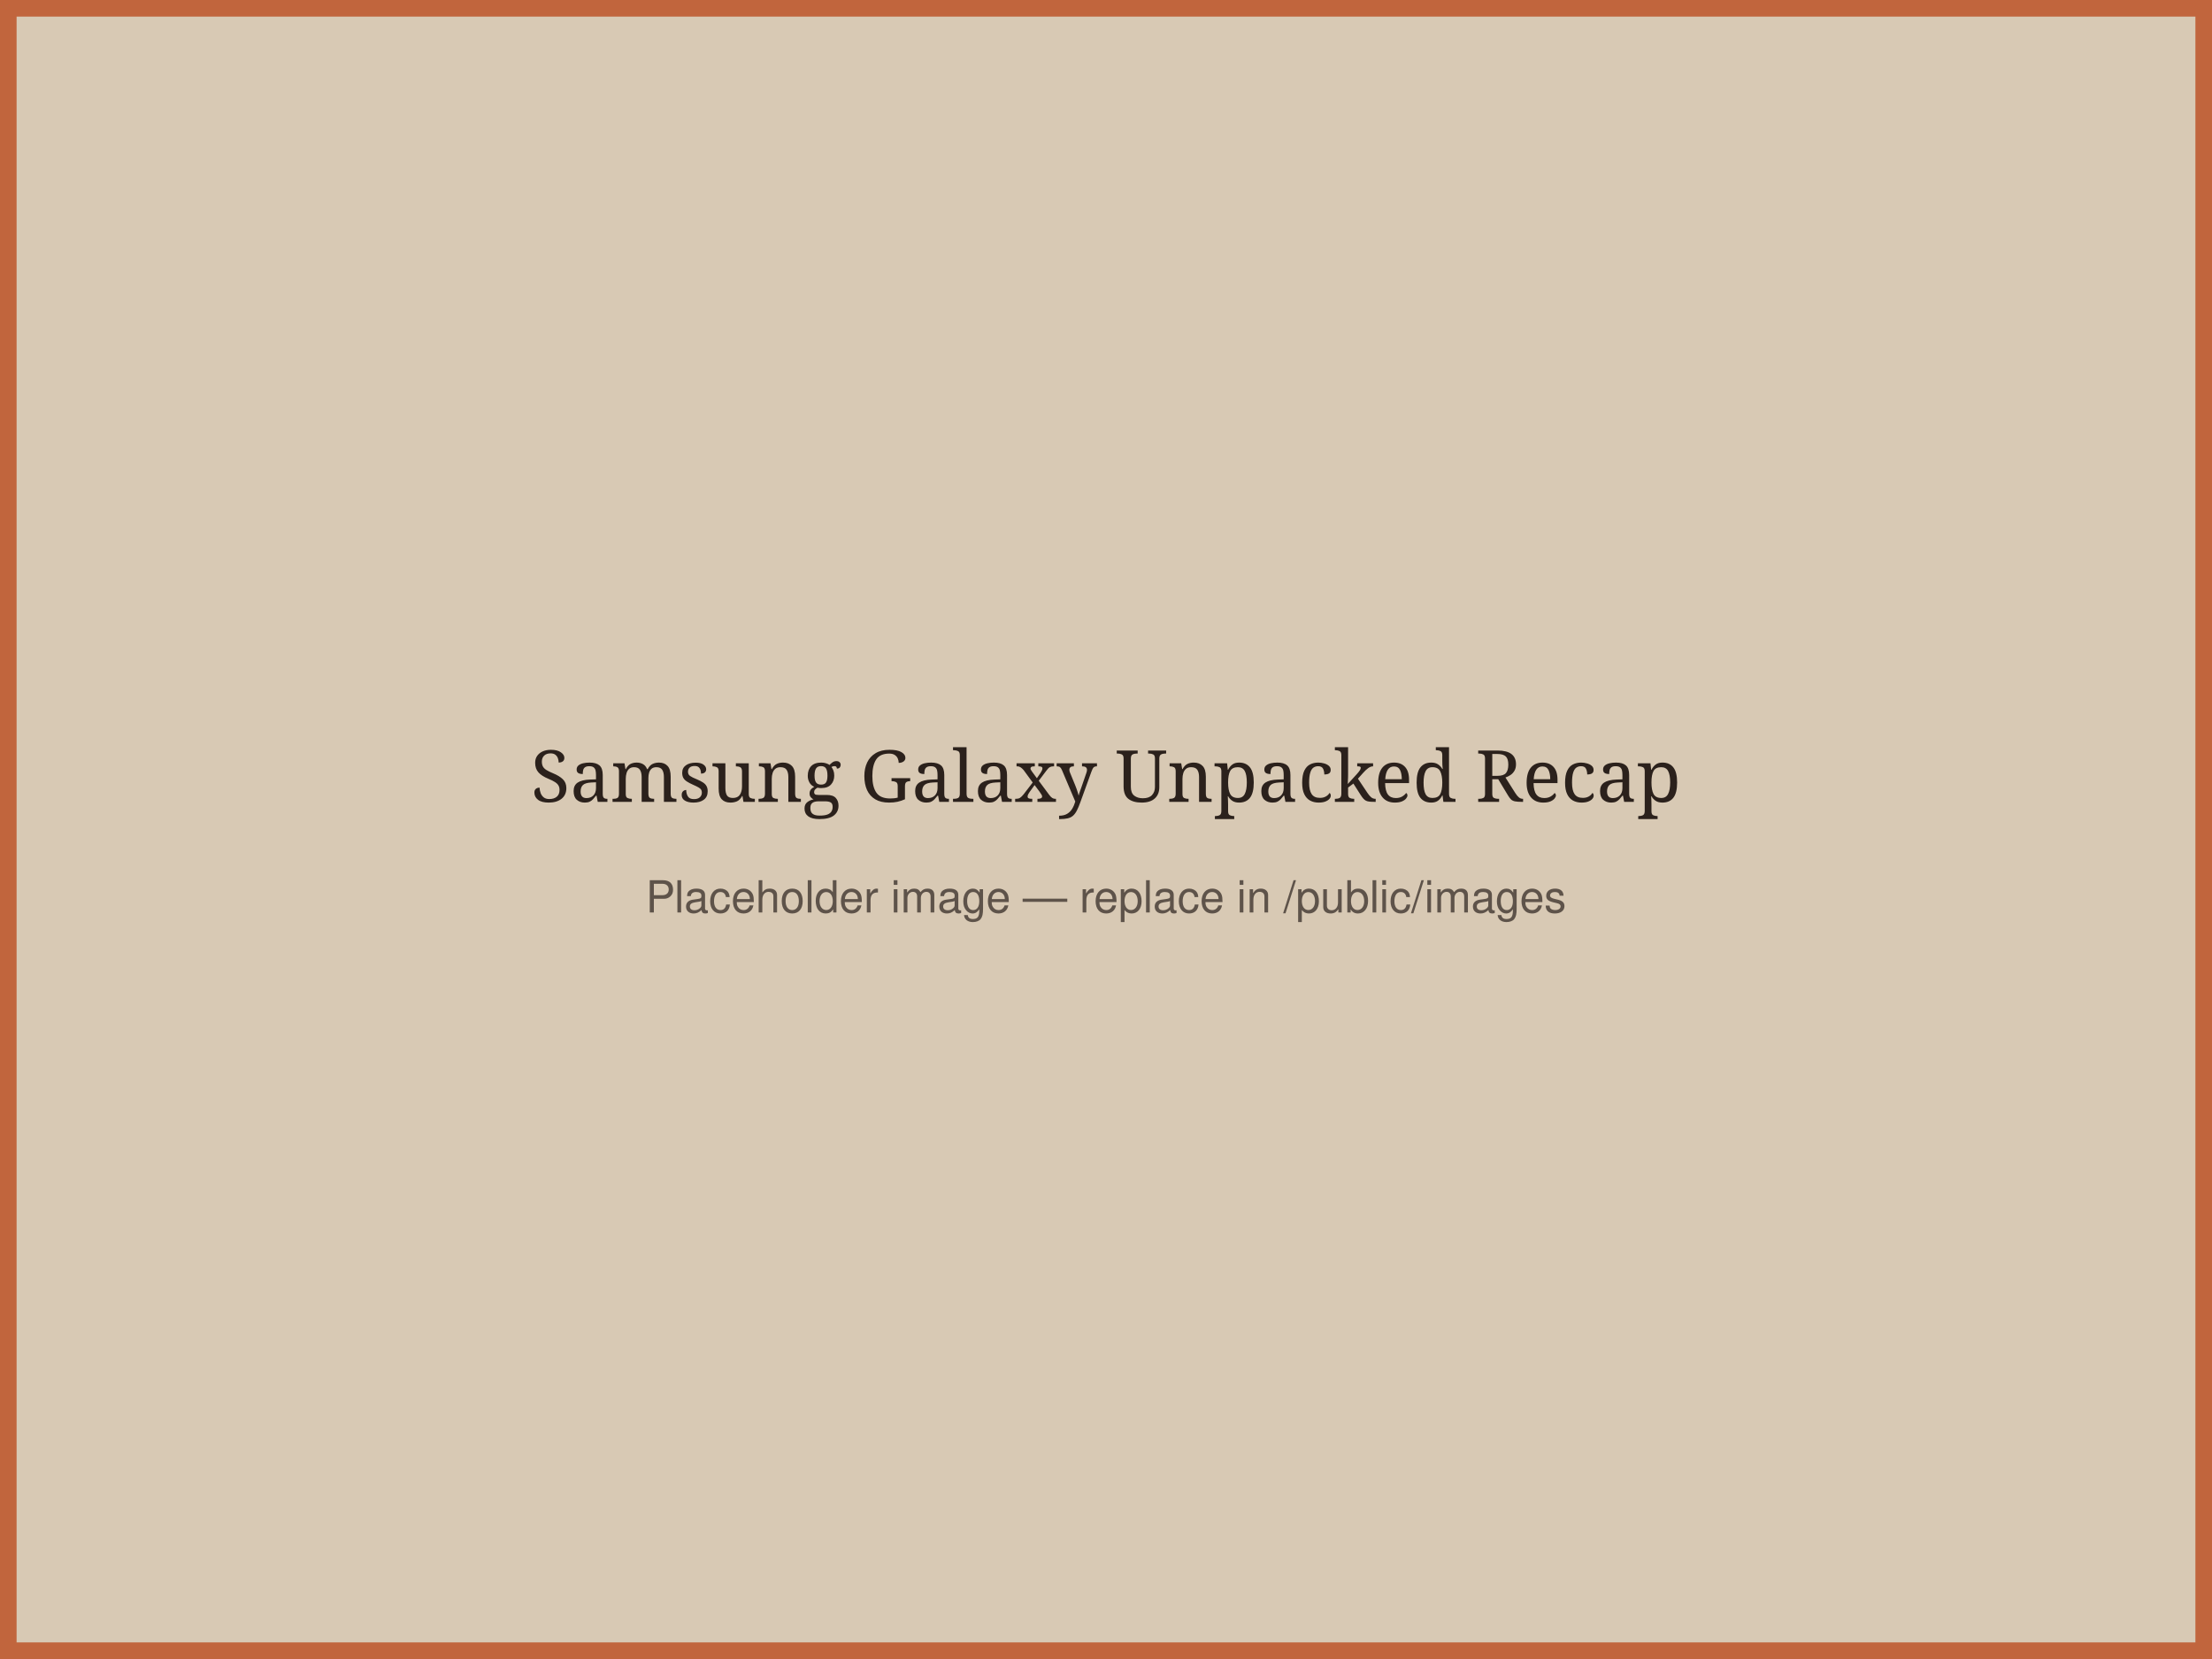
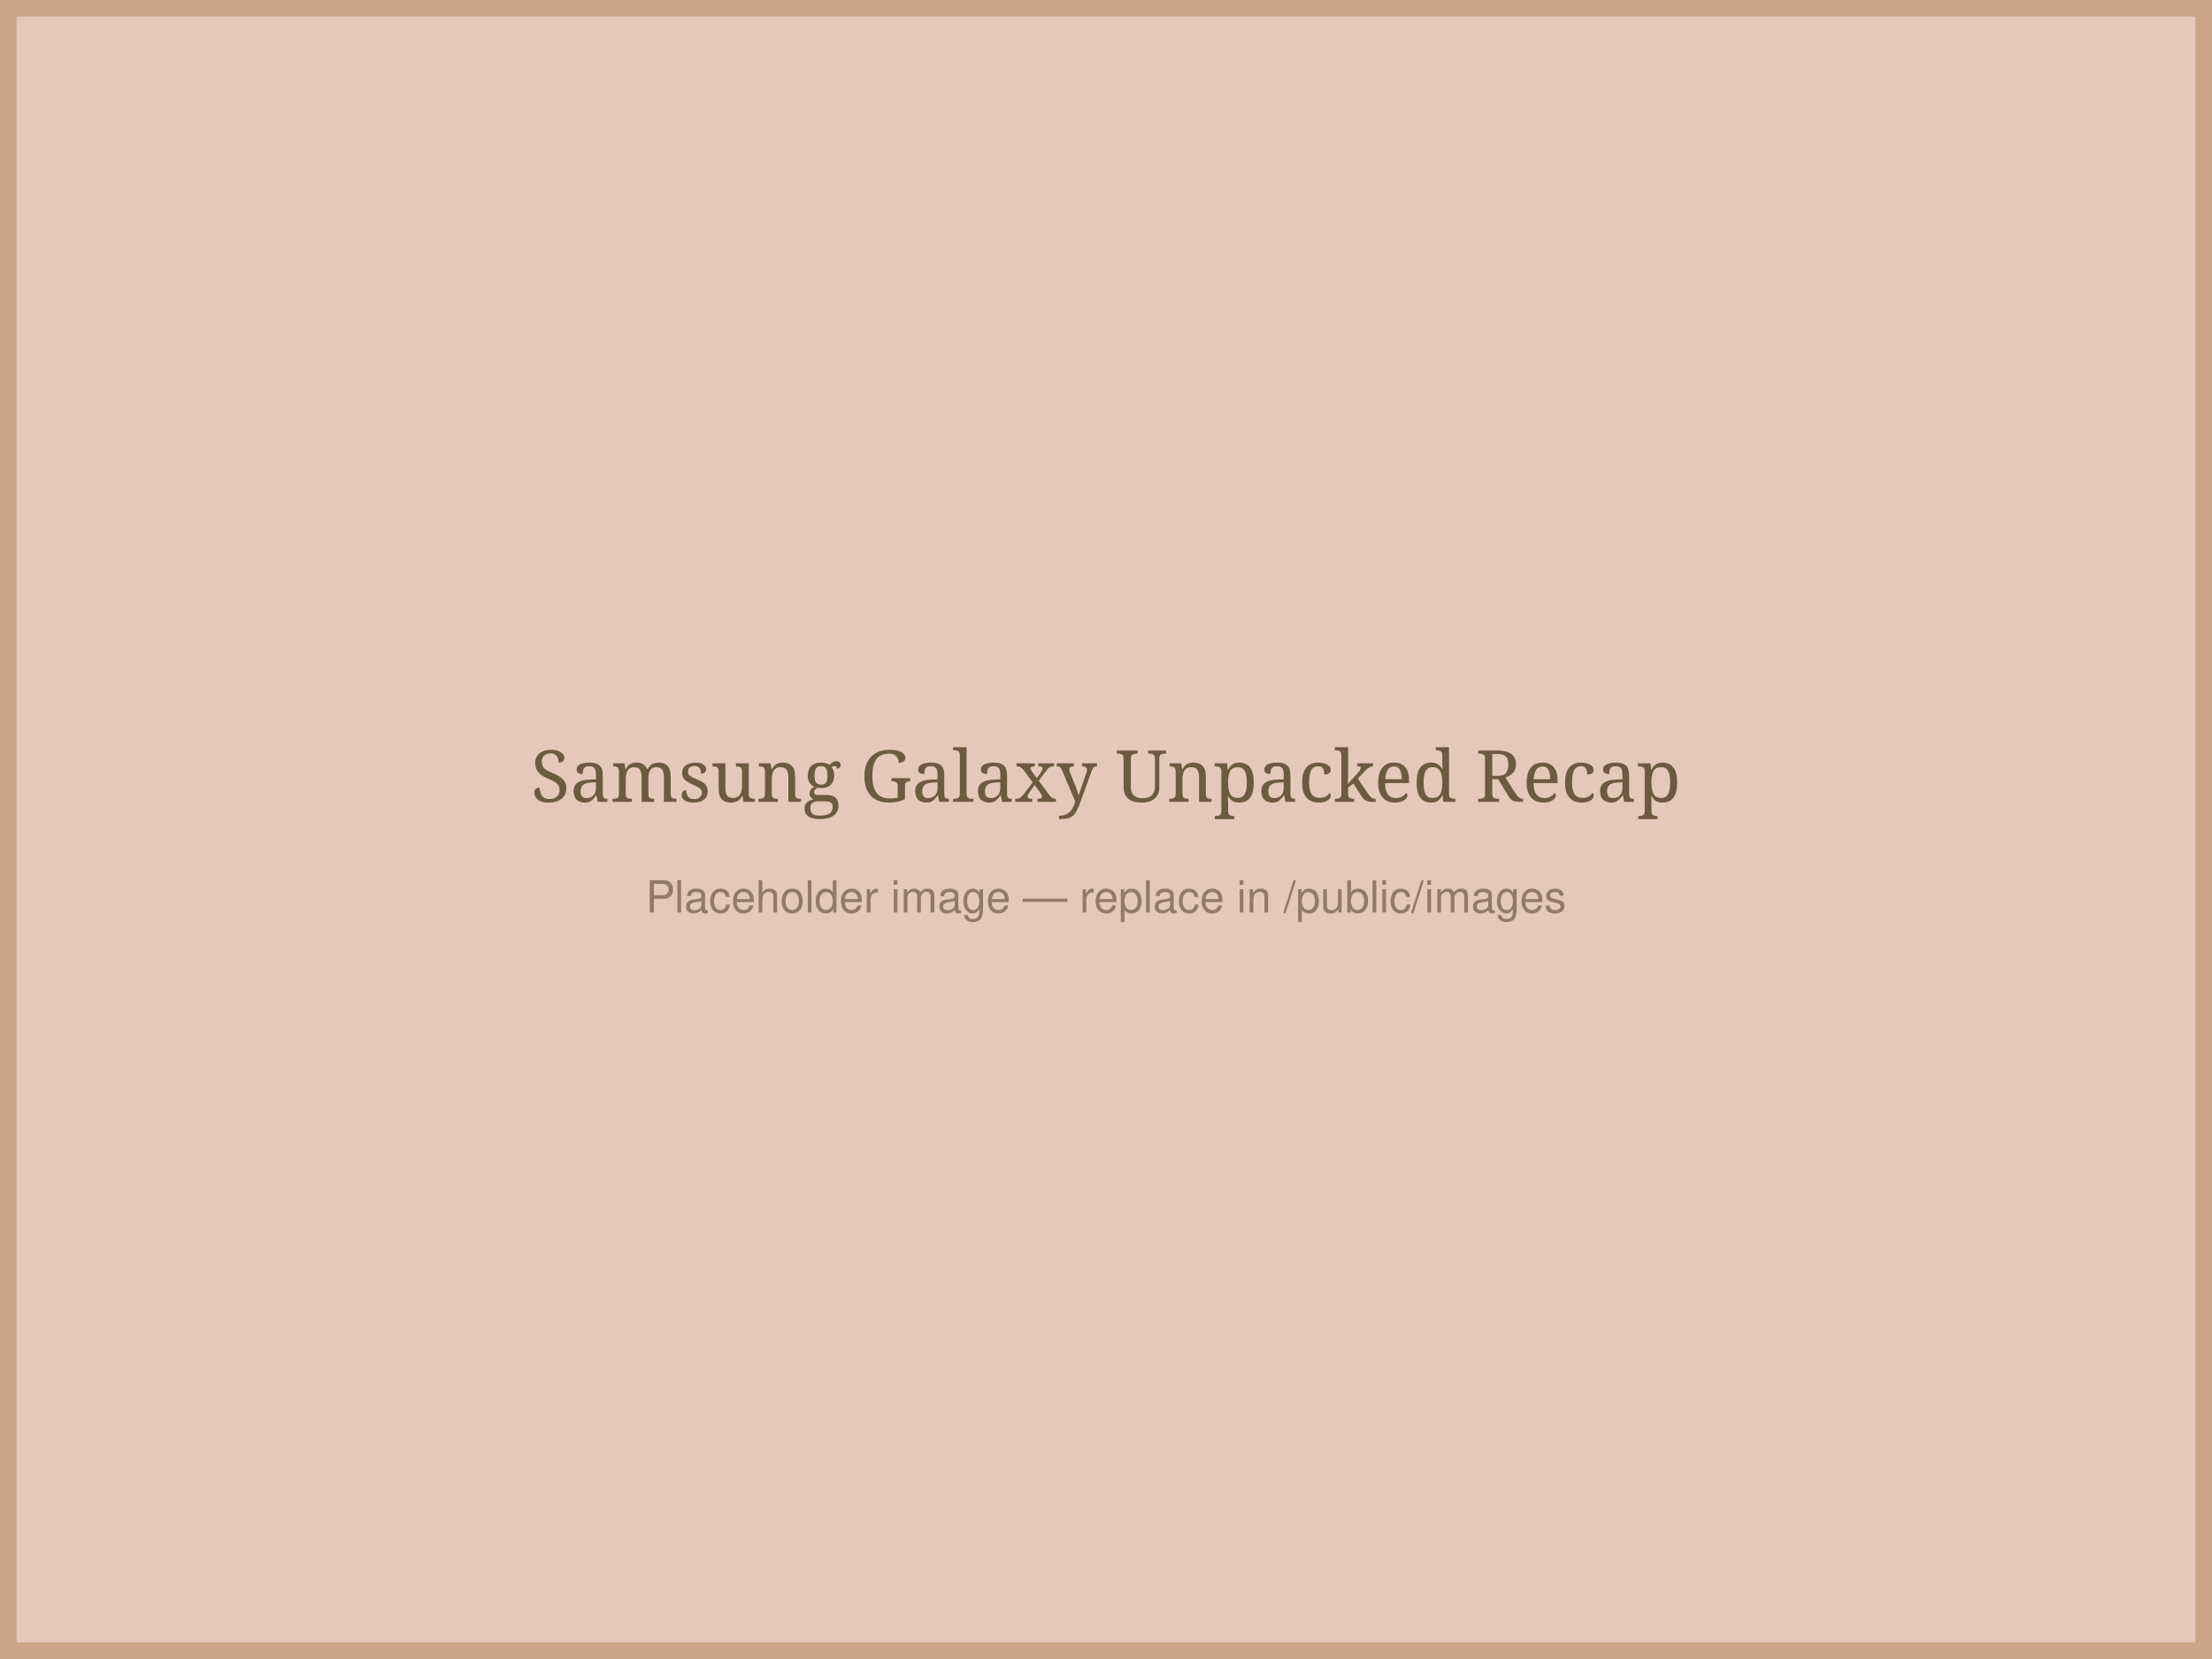
<svg xmlns="http://www.w3.org/2000/svg" viewBox="0 0 800 600">
-   <rect width="800" height="600" fill="#D8C9B4" />
-   <rect x="0" y="0" width="800" height="600" fill="none" stroke="#C1653D" stroke-width="12" />
-   <text x="400" y="290" font-family="Georgia, serif" font-size="26" fill="#2B211C" text-anchor="middle">Samsung Galaxy Unpacked Recap</text>
-   <text x="400" y="330" font-family="Helvetica, Arial, sans-serif" font-size="16" fill="#2B211C" text-anchor="middle" opacity="0.7">Placeholder image — replace in /public/images</text>
+   <rect width="800" height="600" fill="#e6c8b9" />
+   <rect x="0" y="0" width="800" height="600" fill="none" stroke="#cba588" stroke-width="12" />
+   <text x="400" y="290" font-family="Georgia, serif" font-size="26" fill="#6e5a3e" text-anchor="middle">Samsung Galaxy Unpacked Recap</text>
+   <text x="400" y="330" font-family="Helvetica, Arial, sans-serif" font-size="16" fill="#6e5a3e" text-anchor="middle" opacity="0.7">Placeholder image — replace in /public/images</text>
</svg>
